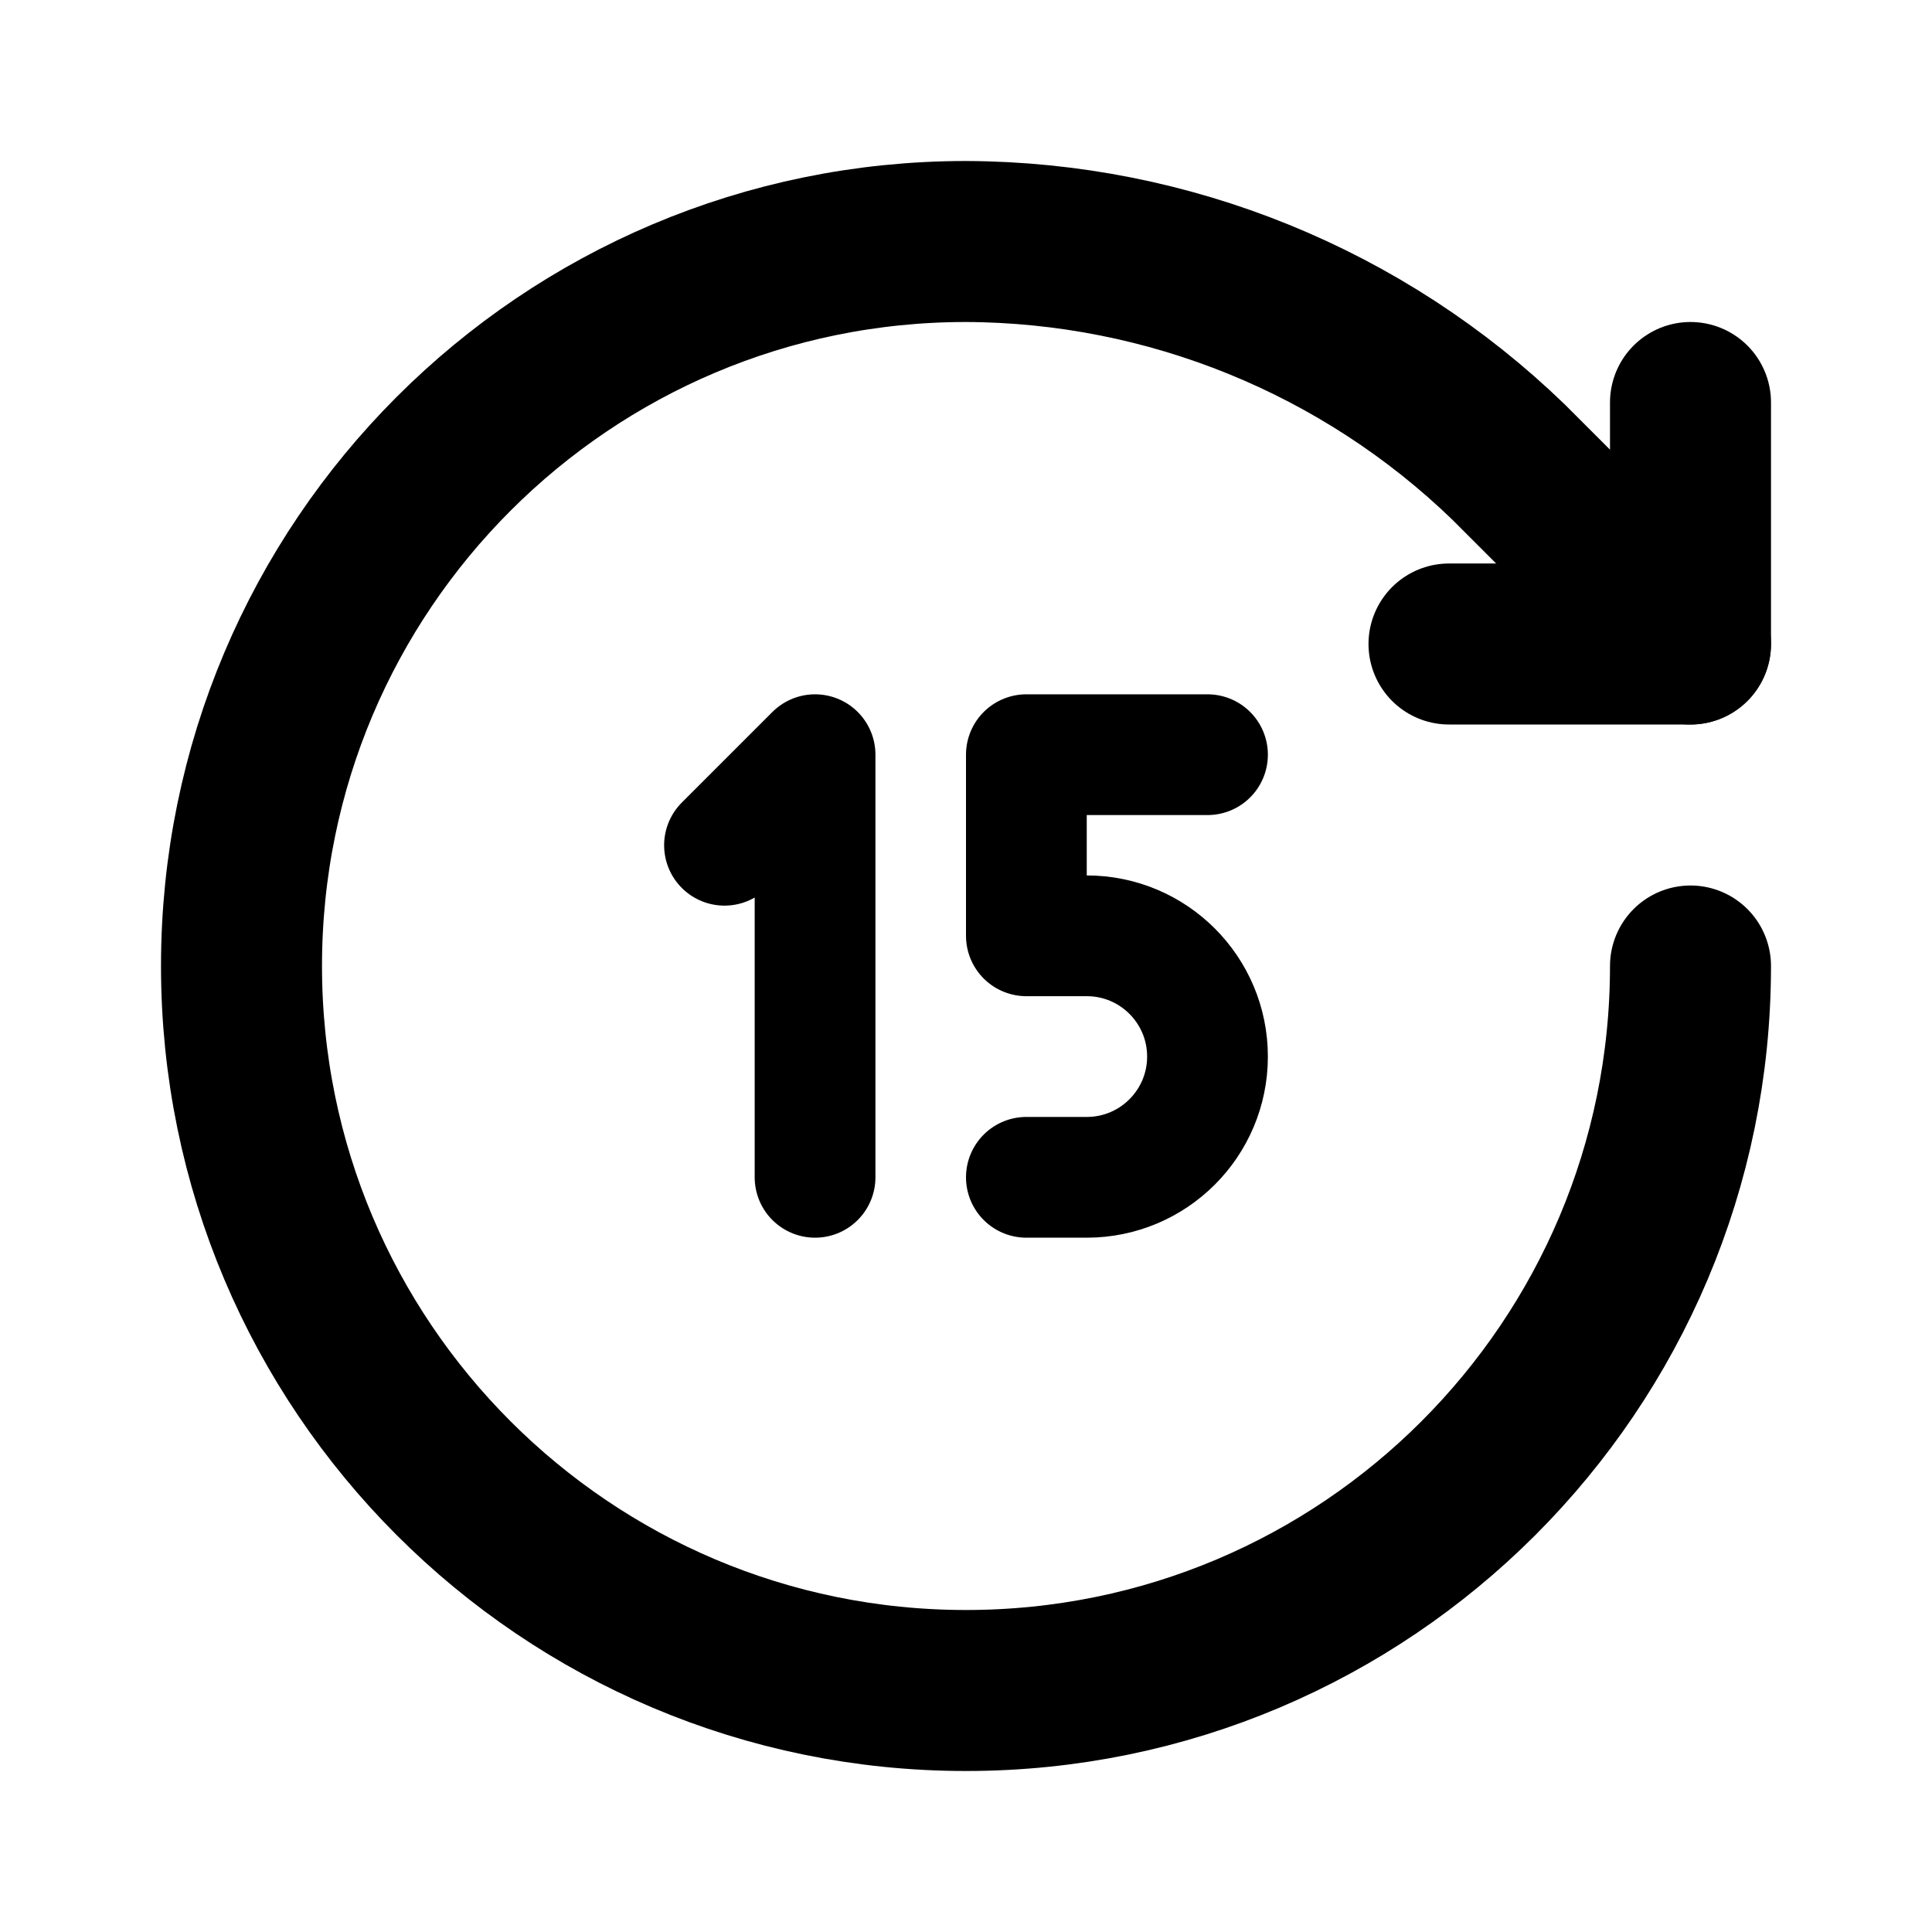
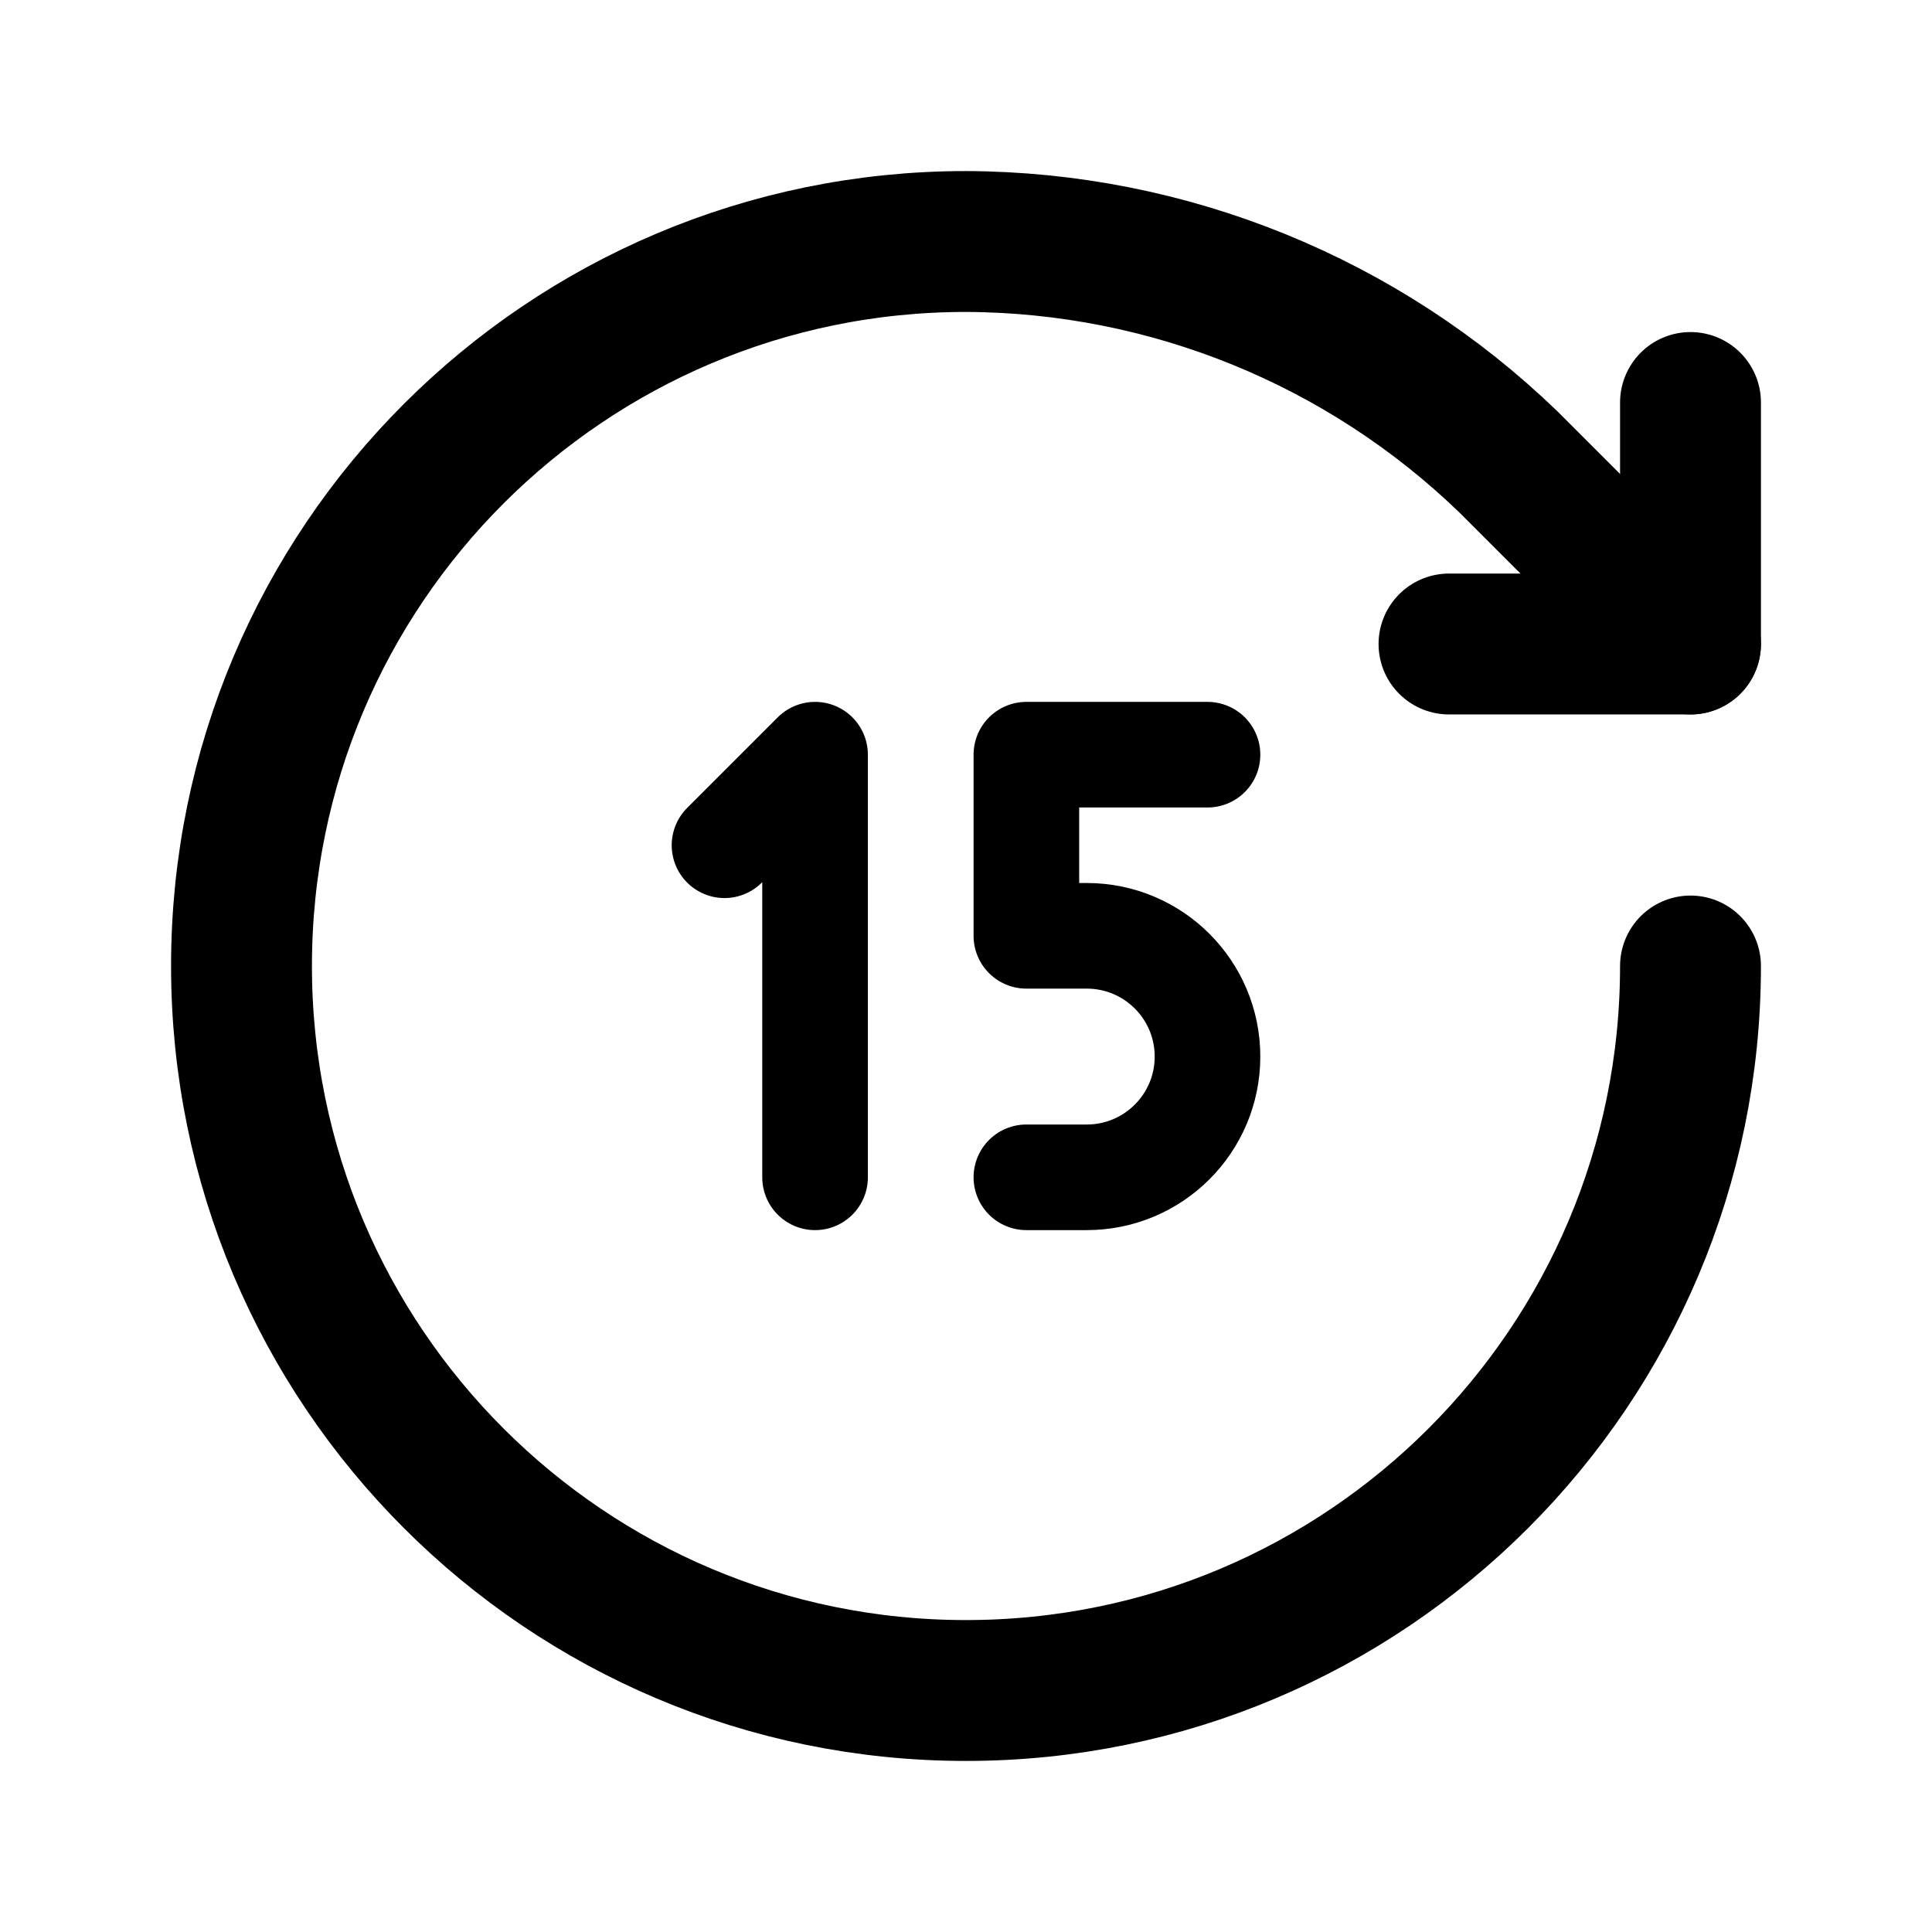
- <svg xmlns="http://www.w3.org/2000/svg" width="24" height="24" viewBox="0 0 24 24" fill="none" stroke="currentColor" stroke-width="2" stroke-linecap="round" stroke-linejoin="round">
+ <svg xmlns="http://www.w3.org/2000/svg" width="24" height="24" viewBox="0 0 24 24" fill="none" stroke="currentColor" stroke-width="1.75" stroke-linecap="round" stroke-linejoin="round">
  <path d="M21 12a9 9 0 1 1-9-9 9.75 9.75 0 0 1 6.74 2.74L21 8" />
  <path d="M21 5v3h-3" />
-   <path stroke-width="1.5" d="M9 10.5l1.125-1.125v5.25" />
-   <path stroke-width="1.5" d="M15 9.375h-2.25v2.25h.75a1.5 1.5 0 0 1 0 3h-.75" />
+   <path stroke-width="1.312" d="M9 10.5l1.125-1.125v5.25" />
+   <path stroke-width="1.312" d="M15 9.375h-2.25v2.25h.75a1.5 1.5 0 0 1 0 3h-.75" />
</svg>
